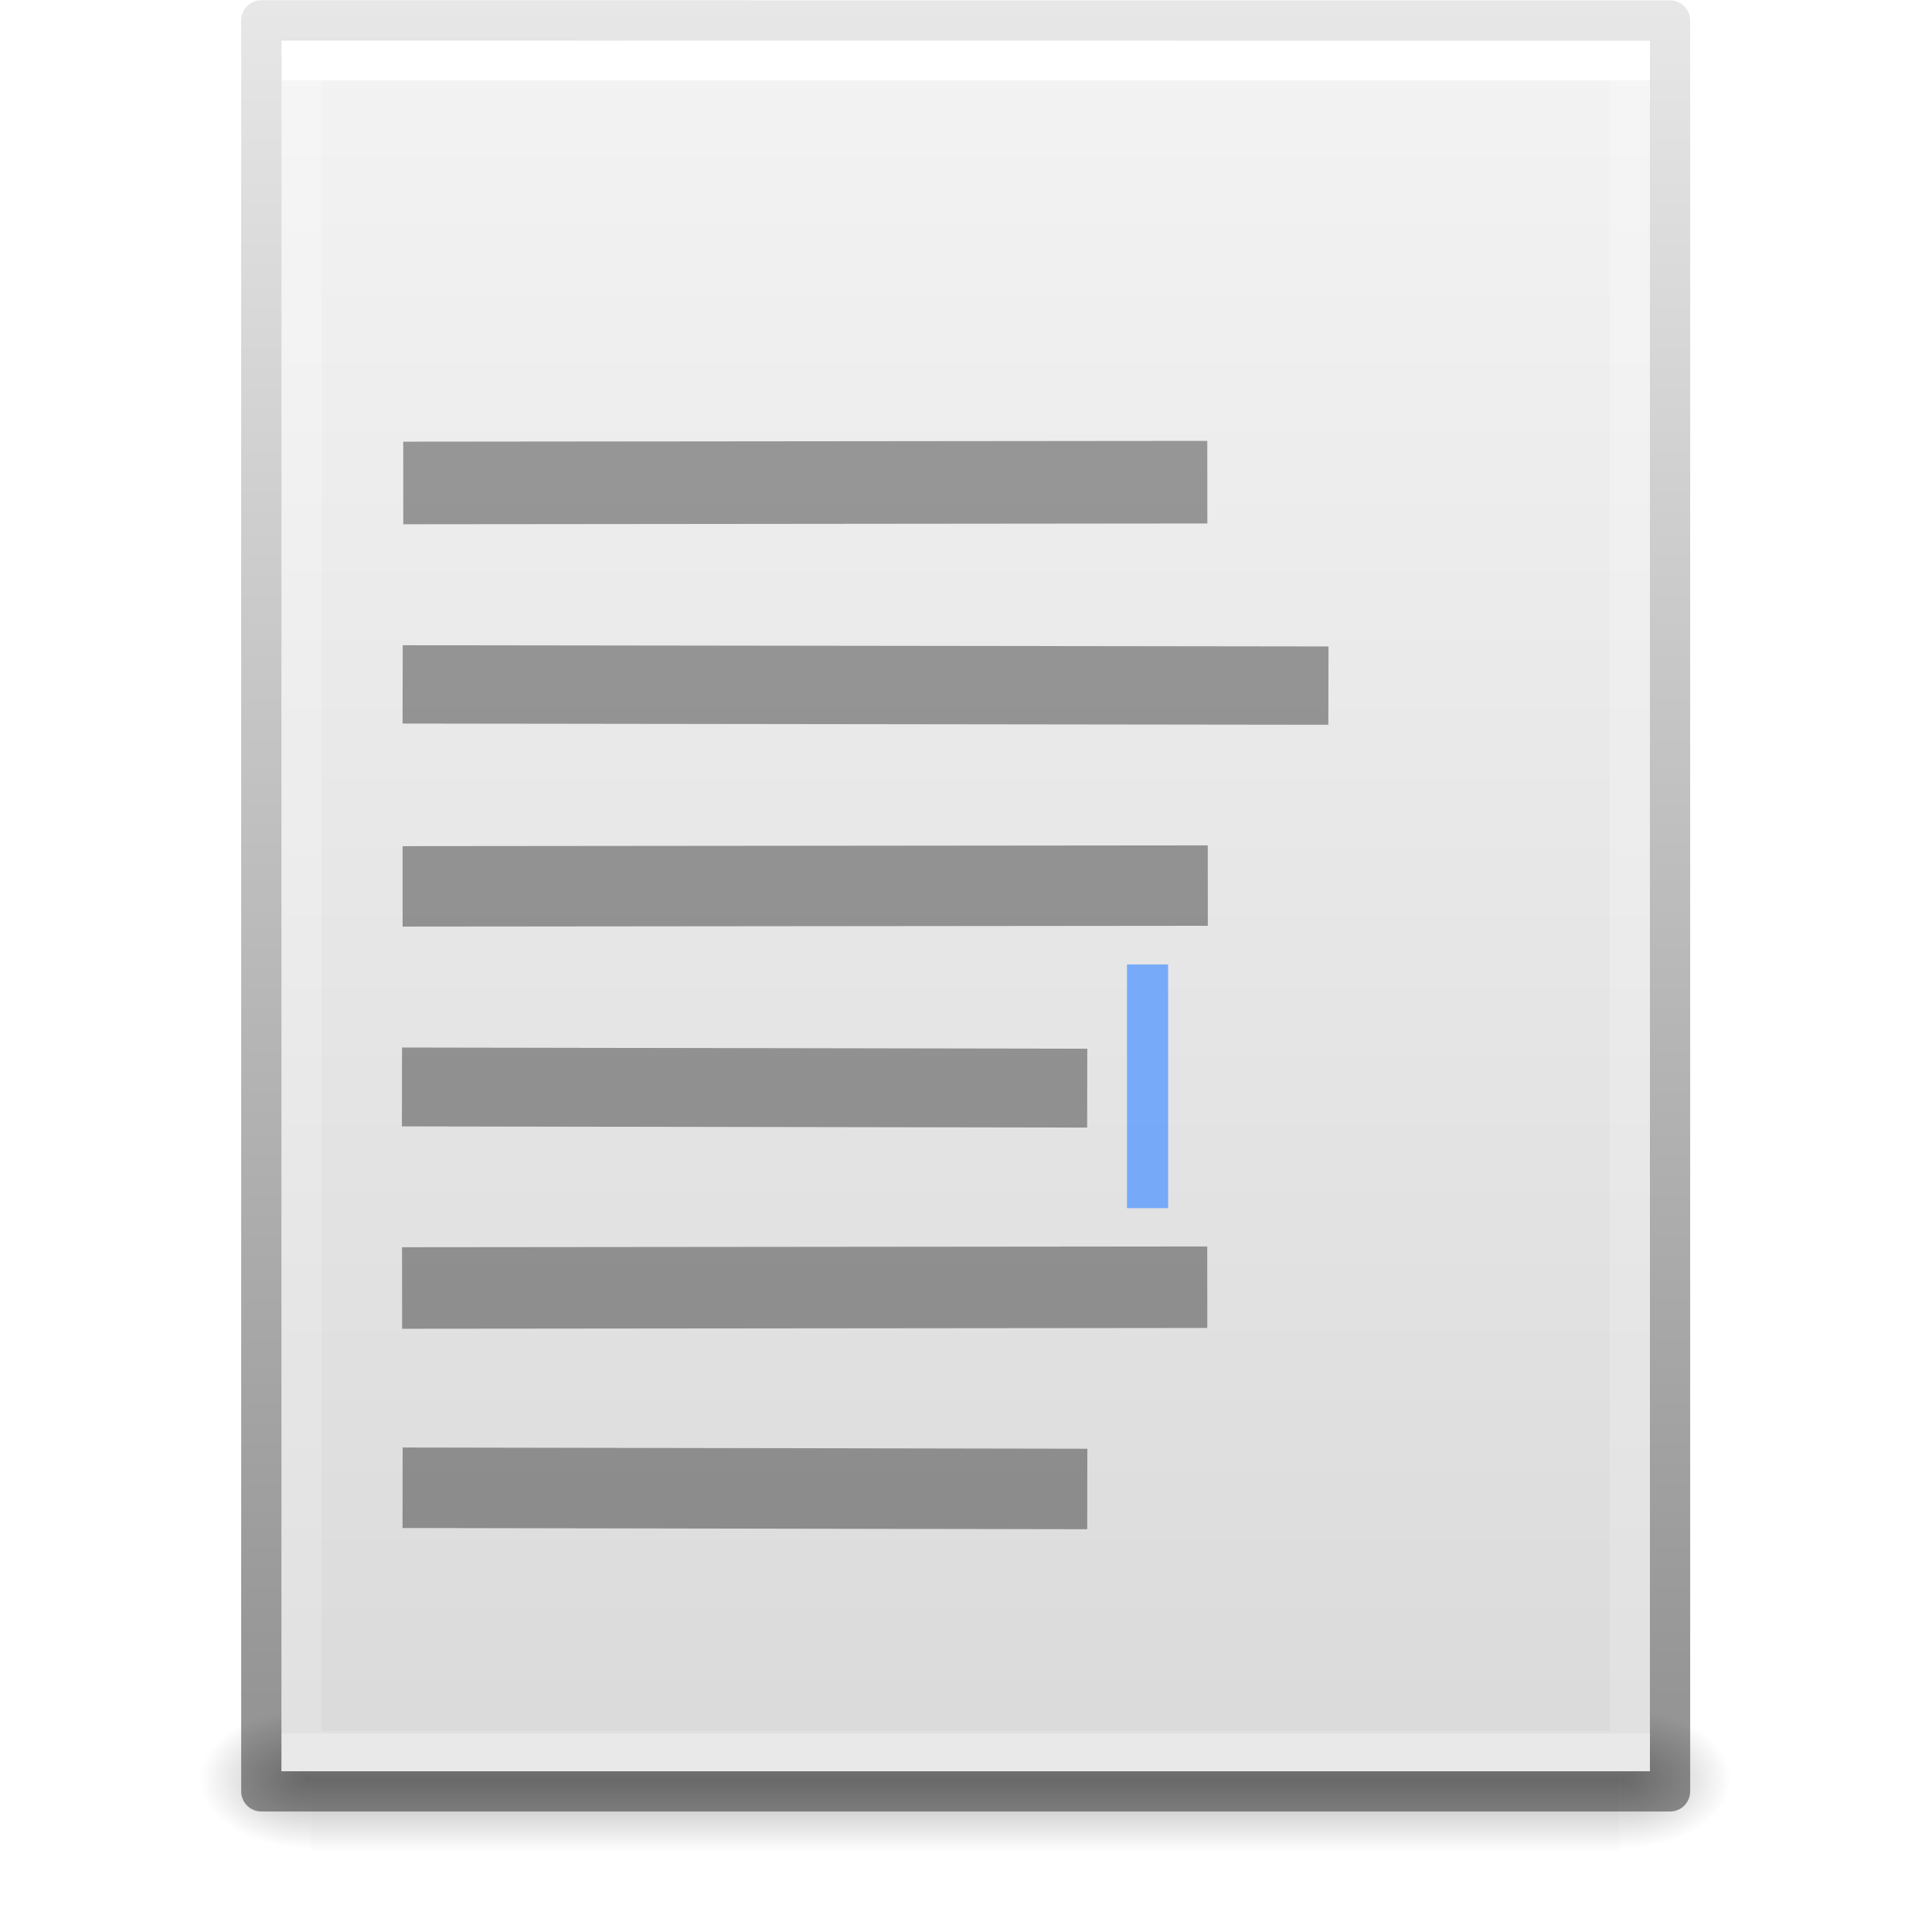
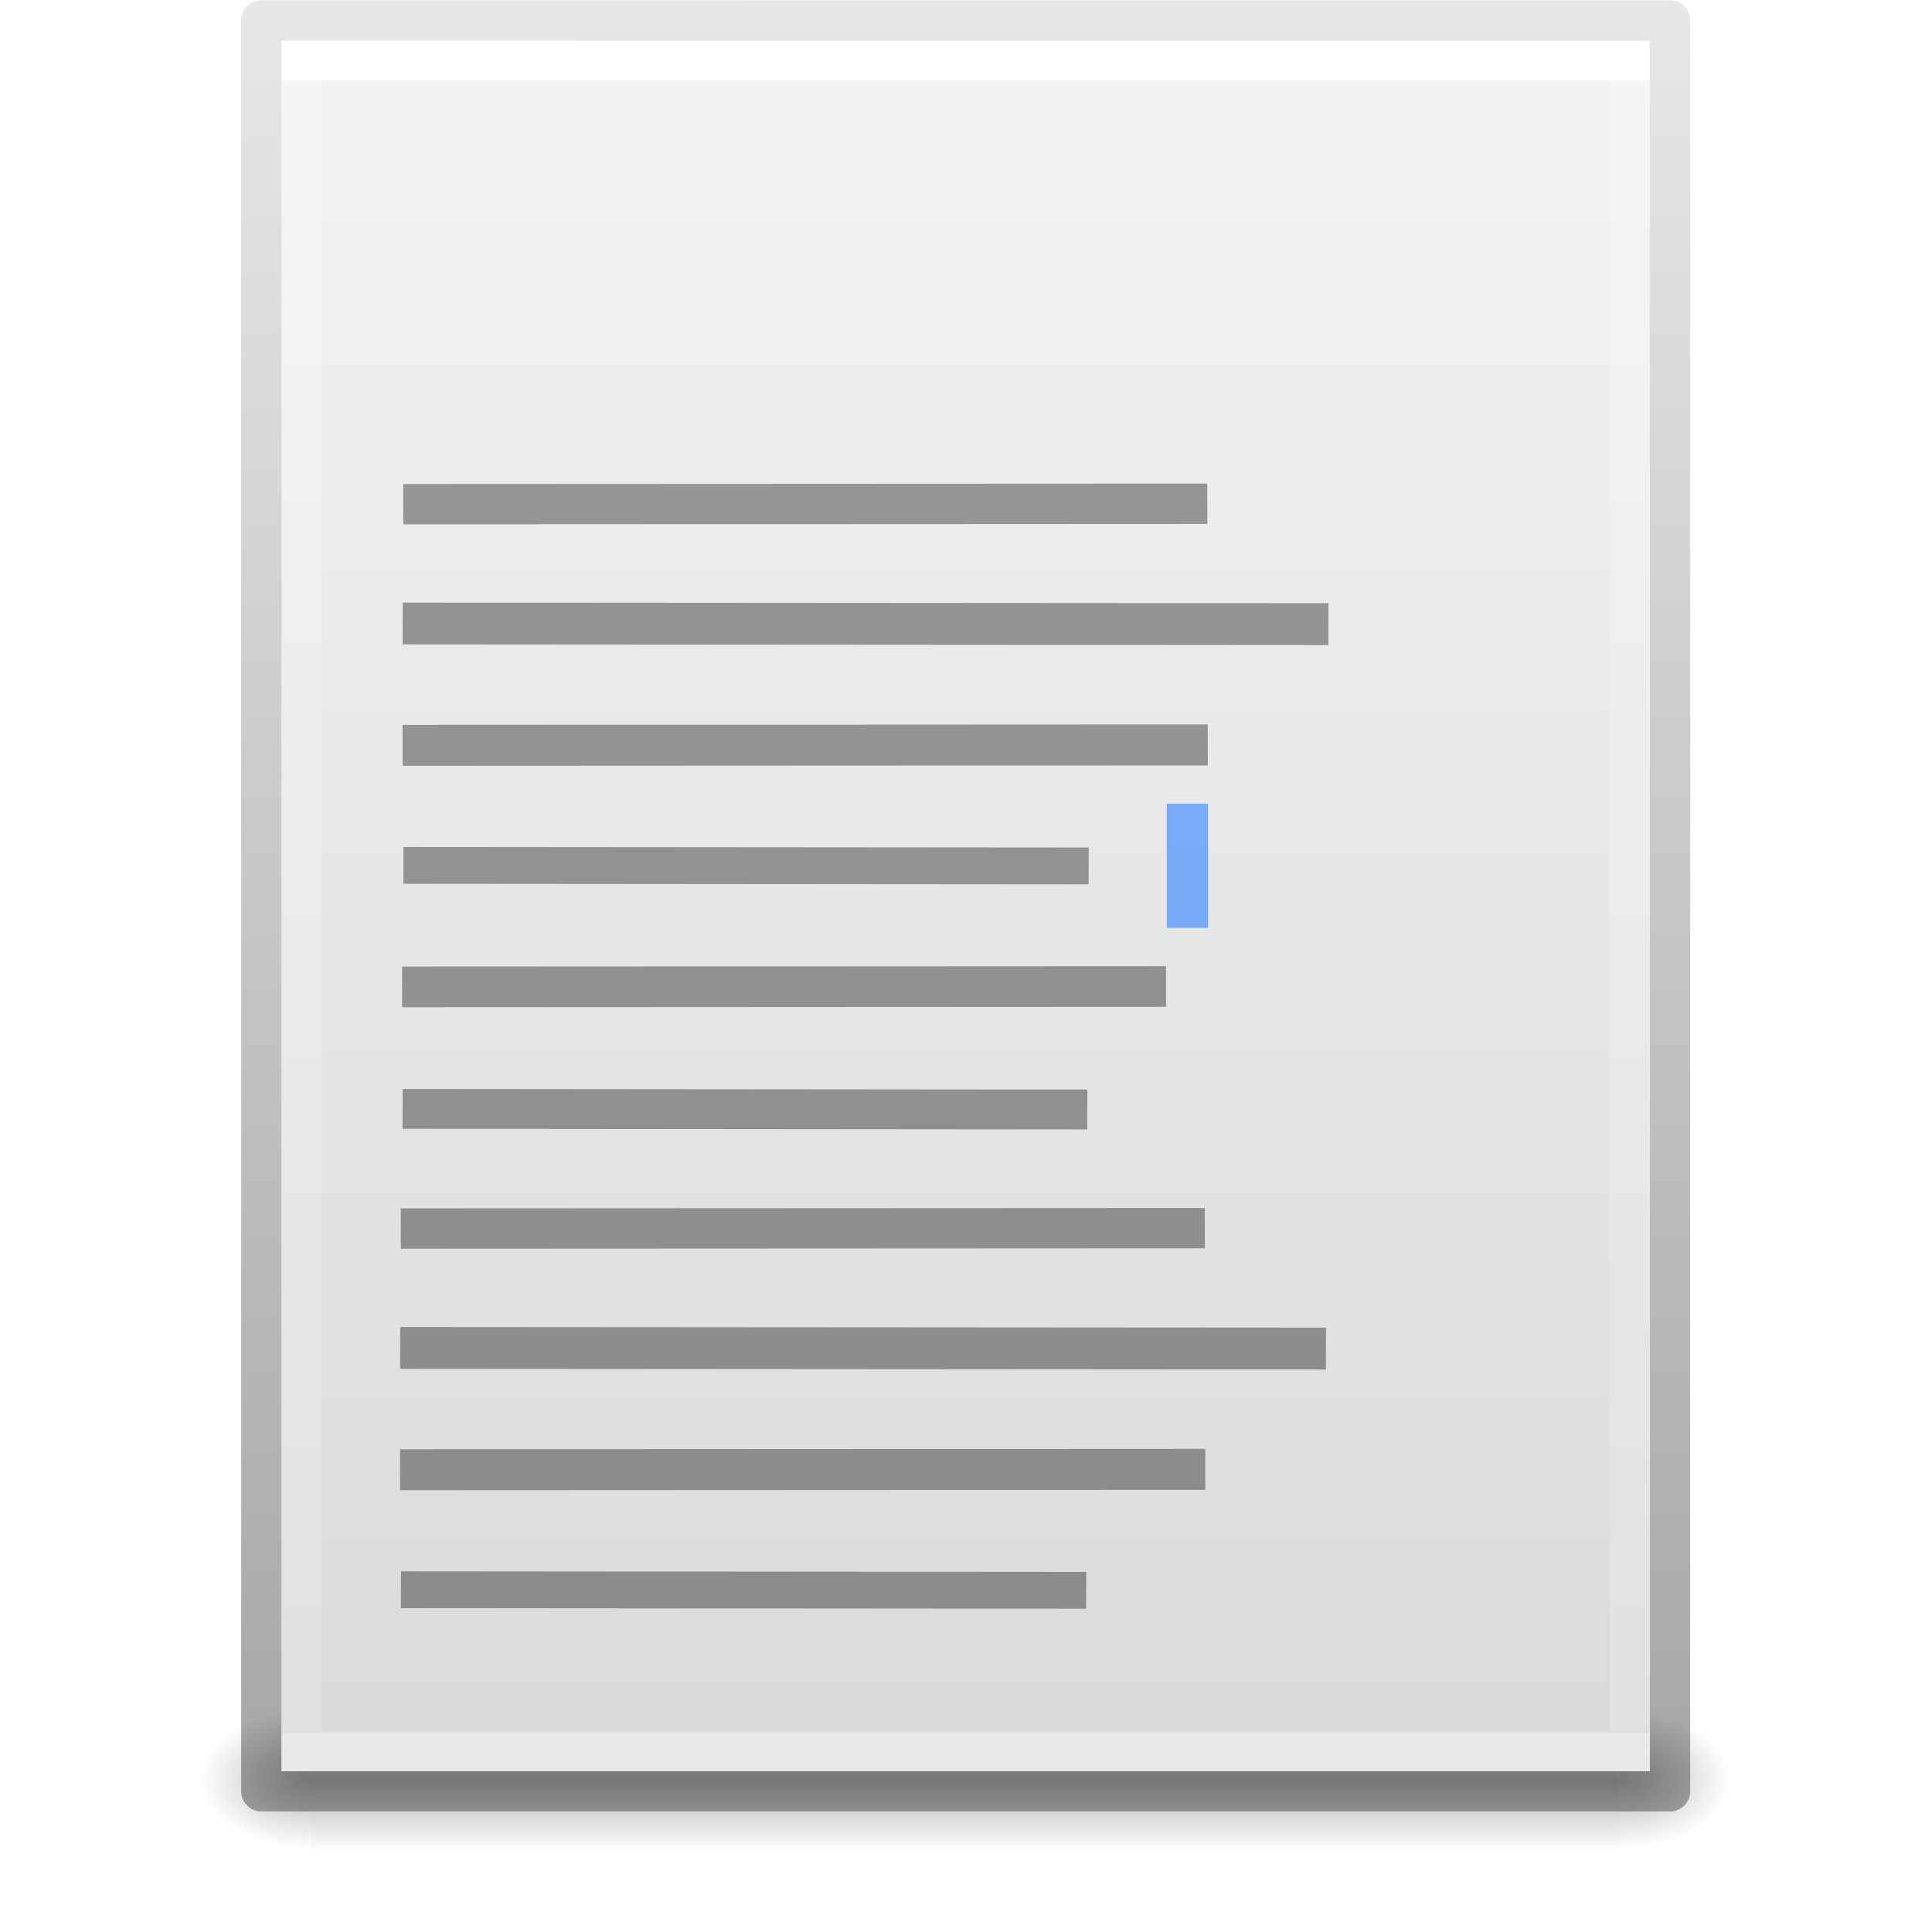
<svg xmlns="http://www.w3.org/2000/svg" xmlns:xlink="http://www.w3.org/1999/xlink" id="svg13986" height="48" width="48" version="1.1">
  <defs id="defs13988">
    <linearGradient id="linearGradient5540">
-       <stop offset="0" style="stop-color:#000000;stop-opacity:0.417" id="stop5542" />
+       <stop offset="0" style="stop-color:#000000;stop-opacity:0.336" id="stop5542" />
      <stop offset="1" style="stop-color:#000000;stop-opacity:0.09" id="stop5544" />
    </linearGradient>
    <linearGradient id="linearGradient4253">
      <stop id="stop4255" style="stop-color:#ffffff;stop-opacity:1" offset="0" />
      <stop id="stop4257" style="stop-color:#ffffff;stop-opacity:0.474" offset="0.185" />
      <stop id="stop4259" style="stop-color:#ffffff;stop-opacity:0.157" offset="0.951" />
      <stop id="stop4261" style="stop-color:#ffffff;stop-opacity:0.392" offset="1" />
    </linearGradient>
    <linearGradient id="linearGradient5739">
      <stop id="stop5741" style="stop-color:#ffeeaa;stop-opacity:1" offset="0" />
      <stop id="stop5745" style="stop-color:#ffd42a;stop-opacity:1" offset="1" />
    </linearGradient>
    <linearGradient id="linearGradient5391">
      <stop id="stop5393" style="stop-color:#d5d5d5;stop-opacity:1" offset="0" />
      <stop id="stop5395" style="stop-color:#ffffff;stop-opacity:0.235" offset="0.063" />
      <stop id="stop5397" style="stop-color:#ffffff;stop-opacity:0.157" offset="0.951" />
      <stop id="stop5399" style="stop-color:#d6d6d6;stop-opacity:0.392" offset="1" />
    </linearGradient>
    <linearGradient id="linearGradient4431">
      <stop offset="0" style="stop-color:#d4aa00;stop-opacity:1" id="stop4579" />
      <stop offset="1" style="stop-color:#aa8800;stop-opacity:1" id="stop4581" />
    </linearGradient>
    <linearGradient id="linearGradient4583">
      <stop id="stop4433" style="stop-color:#828282;stop-opacity:1" offset="0" />
      <stop id="stop4435" style="stop-color:#cecece;stop-opacity:1" offset="1" />
    </linearGradient>
    <linearGradient id="linearGradient27416-1-2">
      <stop offset="0" style="stop-color:#55c1ec;stop-opacity:1" id="stop27420-2-0" />
      <stop offset="1" style="stop-color:#3689e6;stop-opacity:1" id="stop27422-3-5" />
    </linearGradient>
    <linearGradient id="linearGradient3924-2-2-5-8">
      <stop offset="0" style="stop-color:#ffffff;stop-opacity:1" id="stop3926-9-4-9-6" />
      <stop offset="0.063" style="stop-color:#ffffff;stop-opacity:0.235" id="stop3928-9-8-6-5" />
      <stop offset="0.951" style="stop-color:#ffffff;stop-opacity:0.157" id="stop3930-3-5-1-7" />
      <stop offset="1" style="stop-color:#ffffff;stop-opacity:0.392" id="stop3932-8-0-4-8" />
    </linearGradient>
    <radialGradient gradientTransform="matrix(2.003784,0,0,1.4,27.98813,-17.4)" gradientUnits="userSpaceOnUse" xlink:href="#linearGradient3688-166-749-4-0-3-8" id="radialGradient3337-2-2" fy="43.5" fx="4.993" r="2.5" cy="43.5" cx="4.993" />
    <linearGradient id="linearGradient3688-166-749-4-0-3-8">
      <stop offset="0" style="stop-color:#181818;stop-opacity:1" id="stop2883-4-0-1-8" />
      <stop offset="1" style="stop-color:#181818;stop-opacity:0" id="stop2885-9-2-9-6" />
    </linearGradient>
    <radialGradient gradientTransform="matrix(2.003784,0,0,1.4,-20.01187,-104.4)" gradientUnits="userSpaceOnUse" xlink:href="#linearGradient3688-464-309-9-2-4-2" id="radialGradient3339-1-4" fy="43.5" fx="4.993" r="2.5" cy="43.5" cx="4.993" />
    <linearGradient id="linearGradient3688-464-309-9-2-4-2">
      <stop offset="0" style="stop-color:#181818;stop-opacity:1" id="stop2889-7-9-6-9" />
      <stop offset="1" style="stop-color:#181818;stop-opacity:0" id="stop2891-6-6-1-7" />
    </linearGradient>
    <linearGradient id="linearGradient3702-501-757-8-4-1-1">
      <stop offset="0" style="stop-color:#181818;stop-opacity:0" id="stop2895-8-9-9-1" />
      <stop offset="0.5" style="stop-color:#181818;stop-opacity:1" id="stop2897-7-8-7-7" />
      <stop offset="1" style="stop-color:#181818;stop-opacity:0" id="stop2899-4-5-1-5" />
    </linearGradient>
    <linearGradient gradientUnits="userSpaceOnUse" xlink:href="#linearGradient3702-501-757-8-4-1-1" id="linearGradient13984" y2="39.999" x2="25.058" y1="47.028" x1="25.058" />
    <linearGradient id="linearGradient4632-92-3-0-8-1">
      <stop offset="0" style="stop-color:#fafafa;stop-opacity:1" id="stop4634-68-8-0-2-9" />
      <stop offset="1" style="stop-color:#e1e1e1;stop-opacity:1" id="stop4636-8-21-7-1-4" />
    </linearGradient>
    <linearGradient id="linearGradient4215-8-4-07-7">
      <stop style="stop-color:#e9e9e9;stop-opacity:1;" offset="0" id="stop4217-1-2-1-2" />
      <stop style="stop-color:#ffffff;stop-opacity:1;" offset="1" id="stop4219-3-4-0-96" />
    </linearGradient>
    <linearGradient id="linearGradient4011-9-9-70-61-7">
      <stop id="stop4013-5-4-3-8-3" style="stop-color:#ffffff;stop-opacity:1;" offset="0" />
      <stop offset="0.508" style="stop-color:#ffffff;stop-opacity:0.235;" id="stop4015-1-5-70-9-5" />
      <stop id="stop4017-7-0-13-0-1" style="stop-color:#ffffff;stop-opacity:0.157;" offset="0.835" />
      <stop id="stop4019-1-12-7-0-7" style="stop-color:#ffffff;stop-opacity:0.392;" offset="1" />
    </linearGradient>
    <linearGradient y2="55.053" x2="30.271" y1="10.029" x1="30.271" gradientTransform="matrix(1.111111,0,0,1.25,-3.555556,-7.999999)" gradientUnits="userSpaceOnUse" id="linearGradient3643" xlink:href="#linearGradient27416-1-2" />
    <linearGradient y2="43" x2="24" y1="5" x1="24" gradientTransform="matrix(1.063349,0,0,1.063106,-1.250238,-0.349779)" gradientUnits="userSpaceOnUse" id="linearGradient3647" xlink:href="#linearGradient5391" />
    <radialGradient r="27.5" fy="4.342" fx="32" cy="4.342" cx="32" gradientTransform="matrix(0,1.732752,-1.732752,0,31.52342,-52.37697)" gradientUnits="userSpaceOnUse" id="radialGradient3651" xlink:href="#linearGradient4632-92-3-0-8-1" />
    <linearGradient y2="44.341" x2="71.204" y1="6.238" x1="71.204" gradientTransform="matrix(-0.4594594,0,0,0.4594594,74.9585,20.34952)" gradientUnits="userSpaceOnUse" id="linearGradient3659" xlink:href="#linearGradient4011-9-9-70-61-7" />
    <linearGradient y2="8.093" x2="38.977" y1="59.968" x1="38.977" gradientTransform="matrix(-0.3725435,0,0,0.3725435,53.92125,19.33366)" gradientUnits="userSpaceOnUse" id="linearGradient3662" xlink:href="#linearGradient4215-8-4-07-7" />
    <radialGradient cx="62.625" cy="4.625" r="10.625" fx="62.625" fy="4.625" id="radialGradient3384-6-7" xlink:href="#linearGradient23419" gradientUnits="userSpaceOnUse" gradientTransform="matrix(0.3173066,0,0,0.09065887,175.3564,59.95077)" />
    <linearGradient id="linearGradient23419">
      <stop id="stop23421" style="stop-color:#000000;stop-opacity:1" offset="0" />
      <stop id="stop23423" style="stop-color:#000000;stop-opacity:0" offset="1" />
    </linearGradient>
    <radialGradient cx="62.625" cy="4.625" r="10.625" fx="62.625" fy="4.625" id="radialGradient3384-6-7-7" xlink:href="#linearGradient23419" gradientUnits="userSpaceOnUse" gradientTransform="matrix(0.3173066,0,0,0.09065887,175.3564,59.95077)" />
    <radialGradient cx="4.993" cy="43.5" r="2.5" fx="4.993" fy="43.5" id="radialGradient3013" xlink:href="#linearGradient3688-166-749-4-0-3-8" gradientUnits="userSpaceOnUse" gradientTransform="matrix(2.003784,0,0,1.4,27.98813,-17.4)" />
    <radialGradient cx="4.993" cy="43.5" r="2.5" fx="4.993" fy="43.5" id="radialGradient3015" xlink:href="#linearGradient3688-166-749-4-0-3-8" gradientUnits="userSpaceOnUse" gradientTransform="matrix(2.003784,0,0,1.4,-20.01187,-104.4)" />
    <linearGradient x1="25.058" y1="47.028" x2="25.058" y2="39.999" id="linearGradient4387" xlink:href="#linearGradient3702-501-757-8-4-1-1" gradientUnits="userSpaceOnUse" />
    <linearGradient xlink:href="#linearGradient4011-9-9-70-61-7" id="linearGradient3590" gradientUnits="userSpaceOnUse" gradientTransform="matrix(-0.2972972,0,0,0.2972972,52.32618,17.46136)" x1="71.204" y1="6.238" x2="71.204" y2="44.341" />
    <linearGradient xlink:href="#linearGradient4215-8-4-07-7" id="linearGradient3593" gradientUnits="userSpaceOnUse" gradientTransform="matrix(-0.254902,0,0,0.254902,39.15686,16.33333)" x1="38.977" y1="59.968" x2="38.977" y2="8.093" />
    <linearGradient xlink:href="#linearGradient23419" id="linearGradient3847" gradientUnits="userSpaceOnUse" gradientTransform="matrix(0.8074983,0,0,0.833744,106.8767,-0.0698511)" x1="-95.838" y1="54.2" x2="-95.838" y2="5.176" />
    <linearGradient xlink:href="#linearGradient3924-2-2-5-8" id="linearGradient3850" gradientUnits="userSpaceOnUse" gradientTransform="translate(4e-6,1.000006)" x1="24" y1="5" x2="24" y2="43" />
    <linearGradient xlink:href="#linearGradient27416-1-2" id="linearGradient3853" gradientUnits="userSpaceOnUse" gradientTransform="matrix(0.7878787,0,0,0.8863636,-1.212111,-3.363642)" x1="30.271" y1="10.029" x2="30.271" y2="55.053" />
    <radialGradient xlink:href="#linearGradient4632-92-3-0-8-1" id="radialGradient3857" gradientUnits="userSpaceOnUse" gradientTransform="matrix(0,1.625792,-1.625792,0,31.05905,-46.13457)" cx="32" cy="4.342" fx="32" fy="4.342" r="27.5" />
    <radialGradient cx="4.993" cy="43.5" r="2.5" fx="4.993" fy="43.5" id="radialGradient3337-2-2-2" xlink:href="#linearGradient3688-166-749-4-0-3-8" gradientUnits="userSpaceOnUse" gradientTransform="matrix(2.003784,0,0,1.4,27.98813,-17.4)" />
    <radialGradient cx="4.993" cy="43.5" r="2.5" fx="4.993" fy="43.5" id="radialGradient3339-1-4-8" xlink:href="#linearGradient3688-166-749-4-0-3-8" gradientUnits="userSpaceOnUse" gradientTransform="matrix(2.003784,0,0,1.4,-20.01187,-104.4)" />
    <linearGradient x1="25.058" y1="47.028" x2="25.058" y2="39.999" id="linearGradient4512" xlink:href="#linearGradient3702-501-757-8-4-1-1" gradientUnits="userSpaceOnUse" />
    <linearGradient xlink:href="#linearGradient27416-1-2" id="linearGradient4514" gradientUnits="userSpaceOnUse" gradientTransform="matrix(1.111111,0,0,1.25,-3.555556,-7.999999)" x1="30.271" y1="10.029" x2="30.271" y2="55.053" />
    <linearGradient xlink:href="#linearGradient3924-2-2-5-8" id="linearGradient4516" gradientUnits="userSpaceOnUse" gradientTransform="matrix(1.432432,0,0,1.436283,-2.378381,-2.470778)" x1="24" y1="5" x2="24" y2="43" />
    <radialGradient xlink:href="#linearGradient4632-92-3-0-8-1" id="radialGradient3651-7" gradientUnits="userSpaceOnUse" gradientTransform="matrix(1.0056172e-8,2.310336,-2.310336,1.0056172e-8,42.03128,-69.08596)" cx="32" cy="4.342" fx="32" fy="4.342" r="27.5" />
    <linearGradient xlink:href="#linearGradient4011-9-9-70-61-7" id="linearGradient4519" gradientUnits="userSpaceOnUse" gradientTransform="matrix(-0.4594594,0,0,0.4594594,74.9585,20.34952)" x1="71.204" y1="6.238" x2="71.204" y2="44.341" />
    <linearGradient xlink:href="#linearGradient4215-8-4-07-7" id="linearGradient4521" gradientUnits="userSpaceOnUse" gradientTransform="matrix(-0.3725435,0,0,0.3725435,53.92125,19.33366)" x1="38.977" y1="59.968" x2="38.977" y2="8.093" />
    <radialGradient gradientTransform="matrix(0.3173066,0,0,0.09065887,175.3564,59.95077)" gradientUnits="userSpaceOnUse" xlink:href="#linearGradient23419" id="radialGradient3384-6-7-3" fy="4.625" fx="62.625" r="10.625" cy="4.625" cx="62.625" />
    <radialGradient gradientTransform="matrix(0.3173066,0,0,0.09065887,175.3564,59.95077)" gradientUnits="userSpaceOnUse" xlink:href="#linearGradient23419" id="radialGradient3384-6-7-7-2" fy="4.625" fx="62.625" r="10.625" cy="4.625" cx="62.625" />
    <radialGradient gradientTransform="matrix(2.003784,0,0,1.4,27.98813,-17.4)" gradientUnits="userSpaceOnUse" xlink:href="#linearGradient3688-166-749-4-0-3-8" id="radialGradient3337-2-2-6" fy="43.5" fx="4.993" r="2.5" cy="43.5" cx="4.993" />
    <radialGradient gradientTransform="matrix(2.003784,0,0,1.4,-20.01187,-104.4)" gradientUnits="userSpaceOnUse" xlink:href="#linearGradient3688-166-749-4-0-3-8" id="radialGradient3339-1-4-3" fy="43.5" fx="4.993" r="2.5" cy="43.5" cx="4.993" />
    <linearGradient xlink:href="#linearGradient5540" id="linearGradient3170" gradientUnits="userSpaceOnUse" gradientTransform="matrix(0.8074969,0,0,0.8947171,59.40271,-2.970877)" x1="-51.786" y1="50.786" x2="-51.786" y2="2.906" />
    <linearGradient xlink:href="#linearGradient3403" id="linearGradient3106" gradientUnits="userSpaceOnUse" gradientTransform="matrix(0.8918919,0,0,1.135135,2.587079,-4.736765)" x1="24" y1="5.94" x2="24" y2="42.111" />
    <linearGradient id="linearGradient3403">
      <stop offset="0" style="stop-color:#ffffff;stop-opacity:1" id="stop3405" />
      <stop offset="0" style="stop-color:#ffffff;stop-opacity:0.235" id="stop3407" />
      <stop offset="1" style="stop-color:#ffffff;stop-opacity:0.157" id="stop3409" />
      <stop offset="1" style="stop-color:#ffffff;stop-opacity:0.392" id="stop3411" />
    </linearGradient>
    <linearGradient xlink:href="#linearGradient3600" id="linearGradient3109" gradientUnits="userSpaceOnUse" gradientTransform="matrix(0.9714263,0,0,0.9343194,0.6782457,-1.350533)" x1="25.132" y1="0.985" x2="25.132" y2="47.013" />
    <linearGradient id="linearGradient3600">
      <stop id="stop3602" style="stop-color:#f4f4f4;stop-opacity:1" offset="0" />
      <stop id="stop3604" style="stop-color:#dbdbdb;stop-opacity:1" offset="1" />
    </linearGradient>
    <radialGradient xlink:href="#linearGradient23419" id="radialGradient3112" gradientUnits="userSpaceOnUse" gradientTransform="matrix(0.02303995,0,0,0.01470022,26.35336,37.04664)" cx="605.714" cy="486.648" fx="605.714" fy="486.648" r="117.143" />
    <radialGradient xlink:href="#linearGradient23419" id="radialGradient3115" gradientUnits="userSpaceOnUse" gradientTransform="matrix(-0.02303994,0,0,0.01470022,21.61559,37.04664)" cx="605.714" cy="486.648" fx="605.714" fy="486.648" r="117.143" />
    <linearGradient xlink:href="#linearGradient5048" id="linearGradient3118" gradientUnits="userSpaceOnUse" gradientTransform="matrix(0.06732488,0,0,0.01470022,-0.3486603,37.04661)" x1="302.857" y1="366.648" x2="302.857" y2="609.505" />
    <linearGradient id="linearGradient5048">
      <stop id="stop5050" style="stop-color:#000000;stop-opacity:0" offset="0" />
      <stop id="stop5056" style="stop-color:#000000;stop-opacity:1" offset="0.5" />
      <stop id="stop5052" style="stop-color:#000000;stop-opacity:0" offset="1" />
    </linearGradient>
  </defs>
  <g id="layer4-0" transform="matrix(0.9047486,0,0,0.9047486,-570.515,-691.5605)" />
  <g id="layer4-0-7" transform="matrix(0.9047486,0,0,0.9047486,-570.515,-684.3225)" />
  <g id="layer1-3" transform="matrix(0.9047486,0,0,0.9047486,-73.80799,-15.50334)" />
  <rect style="display:inline;overflow:visible;visibility:visible;opacity:0.3;fill:url(#linearGradient3118);fill-opacity:1;fill-rule:nonzero;stroke:none;stroke-width:1;marker:none" id="rect2879" y="42.436" x="7.73" height="3.57" width="32.508" />
  <path style="display:inline;overflow:visible;visibility:visible;opacity:0.3;fill:url(#radialGradient3115);fill-opacity:1;fill-rule:nonzero;stroke:none;stroke-width:1;marker:none" id="path2881" d="m 7.73,42.437 c 0,0 0,3.57 0,3.57 -1.187,0.007 -2.868,-0.8 -2.868,-1.785 0,-0.985 1.324,-1.785 2.868,-1.785 z" />
  <path style="display:inline;overflow:visible;visibility:visible;opacity:0.3;fill:url(#radialGradient3112);fill-opacity:1;fill-rule:nonzero;stroke:none;stroke-width:1;marker:none" id="path2883" d="m 40.239,42.437 c 0,0 0,3.57 0,3.57 1.187,0.007 2.868,-0.8 2.868,-1.785 0,-0.985 -1.324,-1.785 -2.868,-1.785 z" />
  <path style="display:inline;fill:url(#linearGradient3109);fill-opacity:1;stroke:none" id="path4160" d="m 6.992,1.006 c 7.791,0 34,0.003 34,0.003 l 4.1e-5,42.997 c 0,0 -22.667,0 -34,0 0,-14.333 0,-28.667 0,-43 z" />
  <path style="fill:none;stroke:url(#linearGradient3106);stroke-width:1;stroke-linecap:round;stroke-linejoin:miter;stroke-miterlimit:4;stroke-dasharray:none;stroke-dashoffset:0;stroke-opacity:1" id="rect6741-1" d="m 40.492,43.506 -33,0 0,-42 33,0 z" />
  <path style="display:inline;fill:none;stroke:url(#linearGradient3170);stroke-width:1;stroke-linecap:butt;stroke-linejoin:round;stroke-miterlimit:4;stroke-dasharray:none;stroke-dashoffset:0;stroke-opacity:1" id="path4160-6-1" d="m 6.492,0.506 c 8.02,0 35,0.003 35,0.003 l 3.7e-5,43.997 c 0,0 -23.333,0 -35,0 0,-14.667 0,-29.333 0,-44 z" />
-   <rect style="opacity:0.368;fill:#000000;fill-opacity:1;fill-rule:nonzero;stroke:none;stroke-opacity:0.346" id="rect5722" width="19.977" height="2.052" x="10.01" y="10.983" ry="0" transform="matrix(0.9999995,-9.8205058e-4,7.2010914e-4,0.9999997,0,0)" />
-   <rect style="opacity:0.368;fill:#000000;fill-opacity:1;fill-rule:nonzero;stroke:none;stroke-opacity:0.346" id="rect5722-4" width="23.001" height="1.946" x="10.038" y="16.018" ry="0" transform="matrix(0.9999992,0.00128591,-0.0020222,0.999998,0,0)" />
-   <rect style="opacity:0.368;fill:#000000;fill-opacity:1;fill-rule:nonzero;stroke:none;stroke-opacity:0.346" id="rect5722-3" width="20.005" height="1.998" x="9.986" y="21.032" ry="0" transform="matrix(0.9999995,-9.5473022e-4,7.4071819e-4,0.9999997,0,0)" />
-   <rect style="opacity:0.368;fill:#000000;fill-opacity:1;fill-rule:nonzero;stroke:none;stroke-opacity:0.346" id="rect5722-4-6" width="17.025" height="1.959" x="10.027" y="26.008" ry="0" transform="matrix(0.9999985,0.0017494,-0.00148644,0.9999989,0,0)" />
-   <rect style="opacity:0.368;fill:#000000;fill-opacity:1;fill-rule:nonzero;stroke:none;stroke-opacity:0.346" id="rect5722-7" width="20.005" height="2.025" x="9.966" y="30.997" ry="0" transform="matrix(0.9999995,-9.6771521e-4,7.3077658e-4,0.9999997,0,0)" />
-   <rect style="opacity:0.368;fill:#000000;fill-opacity:1;fill-rule:nonzero;stroke:none;stroke-opacity:0.346" id="rect5722-4-5" width="17.011" height="2" x="10.056" y="35.945" ry="0" transform="matrix(0.9999984,0.00178706,-0.00145513,0.9999989,0,0)" />
-   <rect style="opacity:0.764;fill:#5599ff;fill-opacity:1;stroke:none;stroke-opacity:0.392" id="rect4268" width="1.022" height="6.056" x="28" y="23.961" />
+   <rect style="opacity:0.368;fill:#000000;fill-opacity:1;fill-rule:nonzero;stroke:none;stroke-opacity:0.346" id="rect5722" width="19.977" height="1.002" x="10" y="12.029" ry="0" transform="matrix(0.9999999,-4.7947446e-4,0.00147491,0.9999989,0,0)" />
+   <rect style="opacity:0.368;fill:#000000;fill-opacity:1;fill-rule:nonzero;stroke:none;stroke-opacity:0.346" id="rect5722-4" width="23.001" height="1.04" x="10.062" y="14.964" ry="0" transform="matrix(0.9999998,6.8757603e-4,-0.00378192,0.9999929,0,0)" />
+   <rect style="opacity:0.368;fill:#000000;fill-opacity:1;fill-rule:nonzero;stroke:none;stroke-opacity:0.346" id="rect5722-3" width="20.005" height="1.018" x="9.975" y="18.013" ry="0" transform="matrix(0.9999999,-4.8630102e-4,0.00145421,0.9999989,0,0)" />
+   <rect style="opacity:0.368;fill:#000000;fill-opacity:1;fill-rule:nonzero;stroke:none;stroke-opacity:0.346" id="rect5722-4-6" width="17.025" height="0.915" x="10.091" y="21.034" ry="0" transform="matrix(0.9999997,8.1665423e-4,-0.00318418,0.9999949,0,0)" />
+   <rect style="opacity:0.368;fill:#000000;fill-opacity:1;fill-rule:nonzero;stroke:none;stroke-opacity:0.346" id="rect5722-7" width="18.98" height="1.01" x="9.956" y="24.019" ry="0" transform="matrix(0.9999999,-5.086203e-4,0.0013904,0.999999,0,0)" />
+   <rect style="opacity:0.368;fill:#000000;fill-opacity:1;fill-rule:nonzero;stroke:none;stroke-opacity:0.346" id="rect5722-4-5" width="17.011" height="0.99" x="10.083" y="27.046" ry="0" transform="matrix(0.9999996,8.8467259e-4,-0.00293939,0.9999957,0,0)" />
+   <rect style="opacity:0.764;fill:#5599ff;fill-opacity:1;stroke:none;stroke-opacity:0.392" id="rect4268" width="1.022" height="3.087" x="28.99" y="19.966" />
+   <rect style="opacity:0.368;fill:#000000;fill-opacity:1;fill-rule:nonzero;stroke:none;stroke-opacity:0.346" id="rect5722-36" width="19.977" height="1.002" x="9.912" y="30.026" ry="0" transform="matrix(0.9999999,-4.7947446e-4,0.00147491,0.9999989,0,0)" />
+   <rect style="opacity:0.368;fill:#000000;fill-opacity:1;fill-rule:nonzero;stroke:none;stroke-opacity:0.346" id="rect5722-4-7" width="23.001" height="1.04" x="10.069" y="32.962" ry="0" transform="matrix(0.9999998,6.8757603e-4,-0.00378192,0.9999929,0,0)" />
+   <rect style="opacity:0.368;fill:#000000;fill-opacity:1;fill-rule:nonzero;stroke:none;stroke-opacity:0.346" id="rect5722-3-5" width="20.005" height="1.018" x="9.887" y="36.011" ry="0" transform="matrix(0.9999999,-4.8630102e-4,0.00145421,0.9999989,0,0)" />
+   <rect style="opacity:0.368;fill:#000000;fill-opacity:1;fill-rule:nonzero;stroke:none;stroke-opacity:0.346" id="rect5722-4-6-3" width="17.025" height="0.915" x="10.087" y="39.031" ry="0" transform="matrix(0.9999997,8.1665423e-4,-0.00318418,0.9999949,0,0)" />
</svg>
